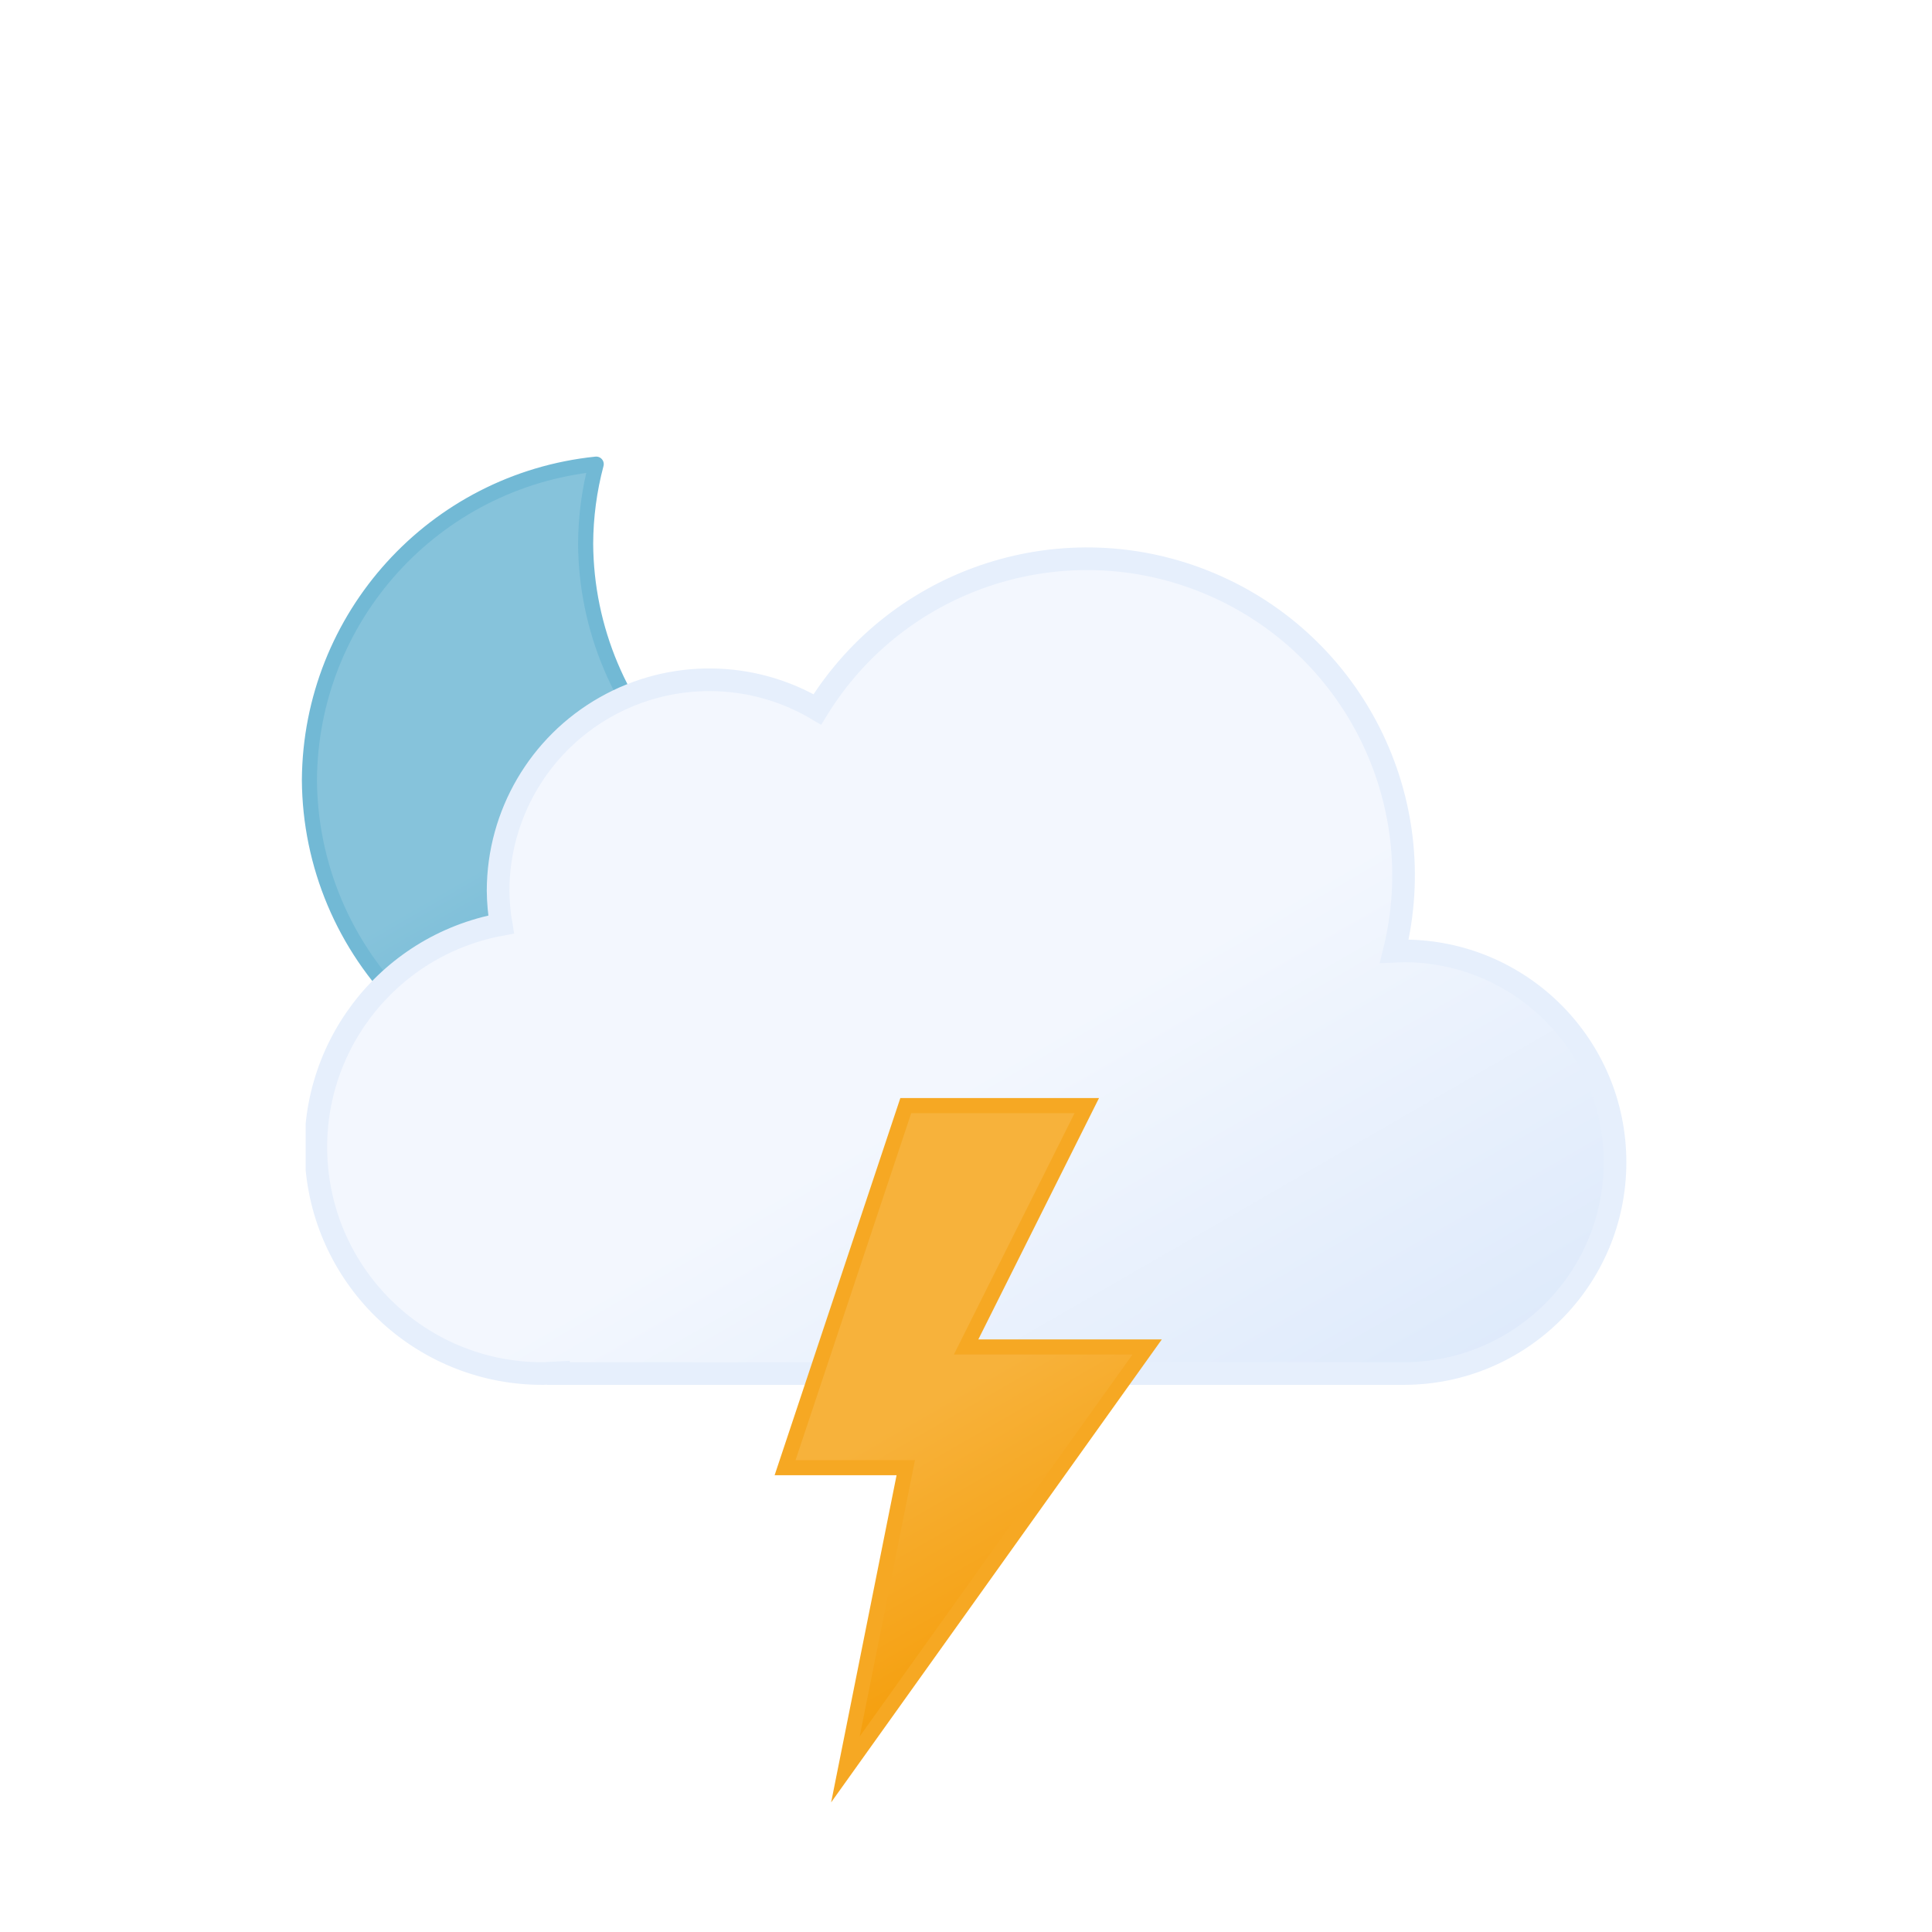
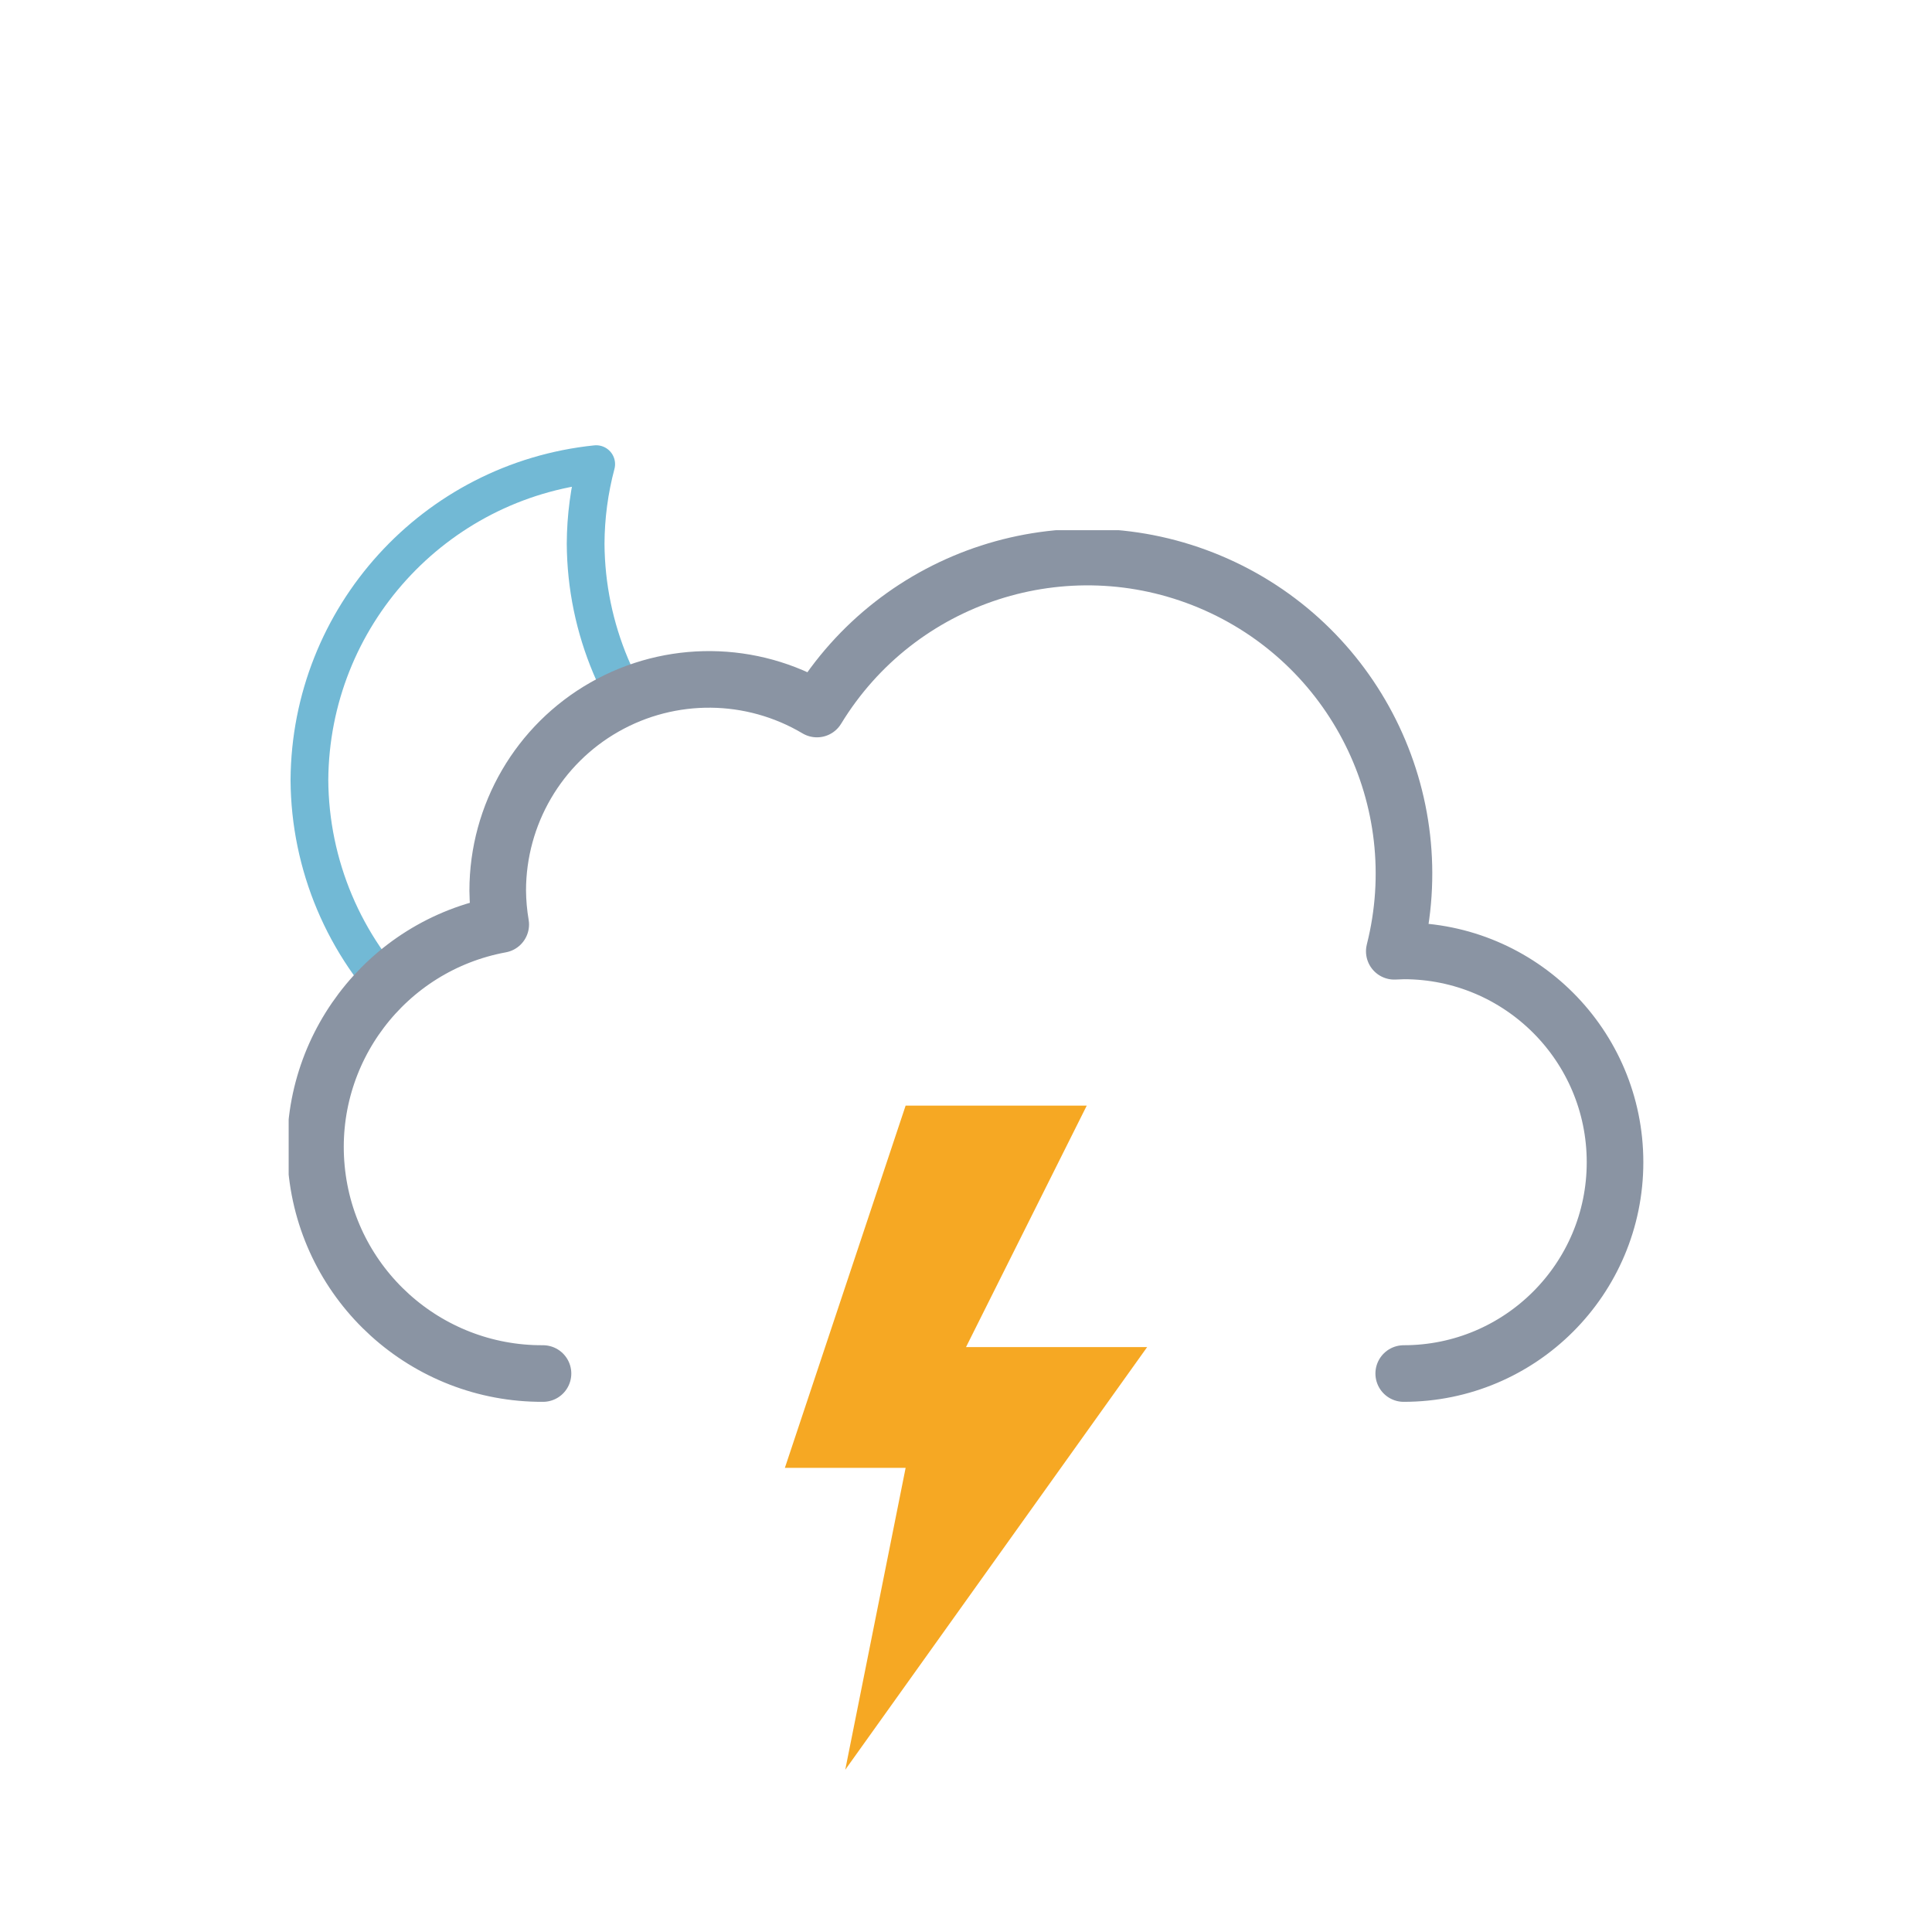
<svg xmlns="http://www.w3.org/2000/svg" xmlns:xlink="http://www.w3.org/1999/xlink" viewBox="0 0 512 512">
  <defs>
-     <symbol id="e" viewBox="0 0 172 172">
-       <path fill="url(#c)" stroke="#72b9d5" stroke-linecap="round" stroke-linejoin="round" stroke-width="4" d="M160.6 107.4a84.8 84.8 0 01-85.4-84.3A83.3 83.3 0 0178 2 84.7 84.7 0 002 85.7 84.8 84.8 0 0087.4 170a85.2 85.2 0 0082.6-63.1 88 88 0 01-9.4.5Z">
-         <animateTransform additive="sum" attributeName="transform" dur="6s" repeatCount="indefinite" type="rotate" values="-15 86 86; 9 86 86; -15 86 86" />
-       </path>
+     <symbol id="c" viewBox="0 0 178 178">
+       <path fill="none" stroke="#72b9d5" stroke-linecap="round" stroke-linejoin="round" stroke-width="10" d="M163.6 110.4a84.8 84.8 0 01-85.4-84.3A83.3 83.3 0 0181 5 84.7 84.7 0 005 88.7 84.8 84.8 0 0090.4 173a85.2 85.2 0 0082.6-63.1 88 88 0 01-9.4.5Z" />
    </symbol>
-     <symbol id="f" viewBox="0 0 350 222">
-       <path fill="url(#a)" stroke="#e6effc" stroke-miterlimit="10" stroke-width="6" d="m291 107-2.5.1A83.9 83.9 0 00135.6 43 56 56 0 0051 91a56.6 56.6 0 00.8 9A60 60 0 0063 219l4-.2v.2h224a56 56 0 000-112Z" />
+     <symbol id="d" viewBox="0 0 359 231">
+       <path fill="none" stroke="#8a94a3" stroke-linecap="round" stroke-linejoin="round" stroke-width="15" d="M295.5 223.5a56 56 0 000-112l-2.5.1a83.9 83.9 0 00-153-64.2 56 56 0 00-84.6 48.1 56.6 56.6 0 00.8 9 60 60 0 0011.2 119" />
    </symbol>
-     <symbol id="d" viewBox="0 0 351 246">
-       <use xlink:href="#e" width="172" height="172" />
-       <use xlink:href="#f" width="350" height="222" transform="translate(1 24)" />
+     <symbol id="b" viewBox="0 0 435.5 371.5">
+       <g clip-path="url(#a)">
+         <use xlink:href="#c" width="178" height="178" transform="translate(77 118)">
+           <animateTransform additive="sum" attributeName="transform" dur="6s" repeatCount="indefinite" type="rotate" values="-15 86 86; 9 86 86; -15 86 86" />
+         </use>
+       </g>
+       <use xlink:href="#d" width="359" height="231" transform="translate(76.5 140.5)" />
    </symbol>
-     <symbol id="g" viewBox="0 0 102.7 186.8">
-       <path fill="url(#b)" stroke="#f6a823" stroke-miterlimit="10" stroke-width="4" d="m34.8 2-32 96h32l-16 80 80-112h-48l32-64h-48z">
+     <symbol id="e" viewBox="0 0 96 176">
+       <path fill="#f6a823" d="M32 0 0 96h32l-16 80L96 64H48L80 0H32z">
        <animate id="x1" attributeName="opacity" begin="0s; x1.end+.67s" dur="1.33s" keyTimes="0; .38; .5; .63; .75; .86; .94; 1" values="1; 1; 0; 1; 0; 1; 0; 1" />
      </path>
    </symbol>
-     <linearGradient id="a" x1="99.5" x2="232.6" y1="30.7" y2="261.4" gradientUnits="userSpaceOnUse">
-       <stop offset="0" stop-color="#f3f7fe" />
-       <stop offset=".5" stop-color="#f3f7fe" />
-       <stop offset="1" stop-color="#deeafb" />
-     </linearGradient>
-     <linearGradient id="b" x1="8.7" x2="80.9" y1="17.1" y2="142.1" gradientUnits="userSpaceOnUse">
-       <stop offset="0" stop-color="#f7b23b" />
-       <stop offset=".5" stop-color="#f7b23b" />
-       <stop offset="1" stop-color="#f59e0b" />
-     </linearGradient>
-     <linearGradient id="c" x1="34.7" x2="119.2" y1="18.6" y2="165" gradientUnits="userSpaceOnUse">
-       <stop offset="0" stop-color="#86c3db" />
-       <stop offset=".5" stop-color="#86c3db" />
-       <stop offset="1" stop-color="#5eafcf" />
-     </linearGradient>
+     <clipPath id="a">
+       <path fill="none" d="M288 148a83.8 83.8 0 00-71.4 40 56 56 0 00-84.6 48 56.6 56.6 0 00.8 9A60 60 0 0084 304H0V0h288Z" />
+     </clipPath>
  </defs>
-   <use xlink:href="#d" width="351" height="246" transform="translate(80 121)" />
-   <use xlink:href="#g" width="102.7" height="186.7" transform="translate(205.23 291)" />
+   <use xlink:href="#b" width="435.5" height="371.5" />
+   <use xlink:href="#e" width="96" height="176" transform="translate(208 293)" />
</svg>
